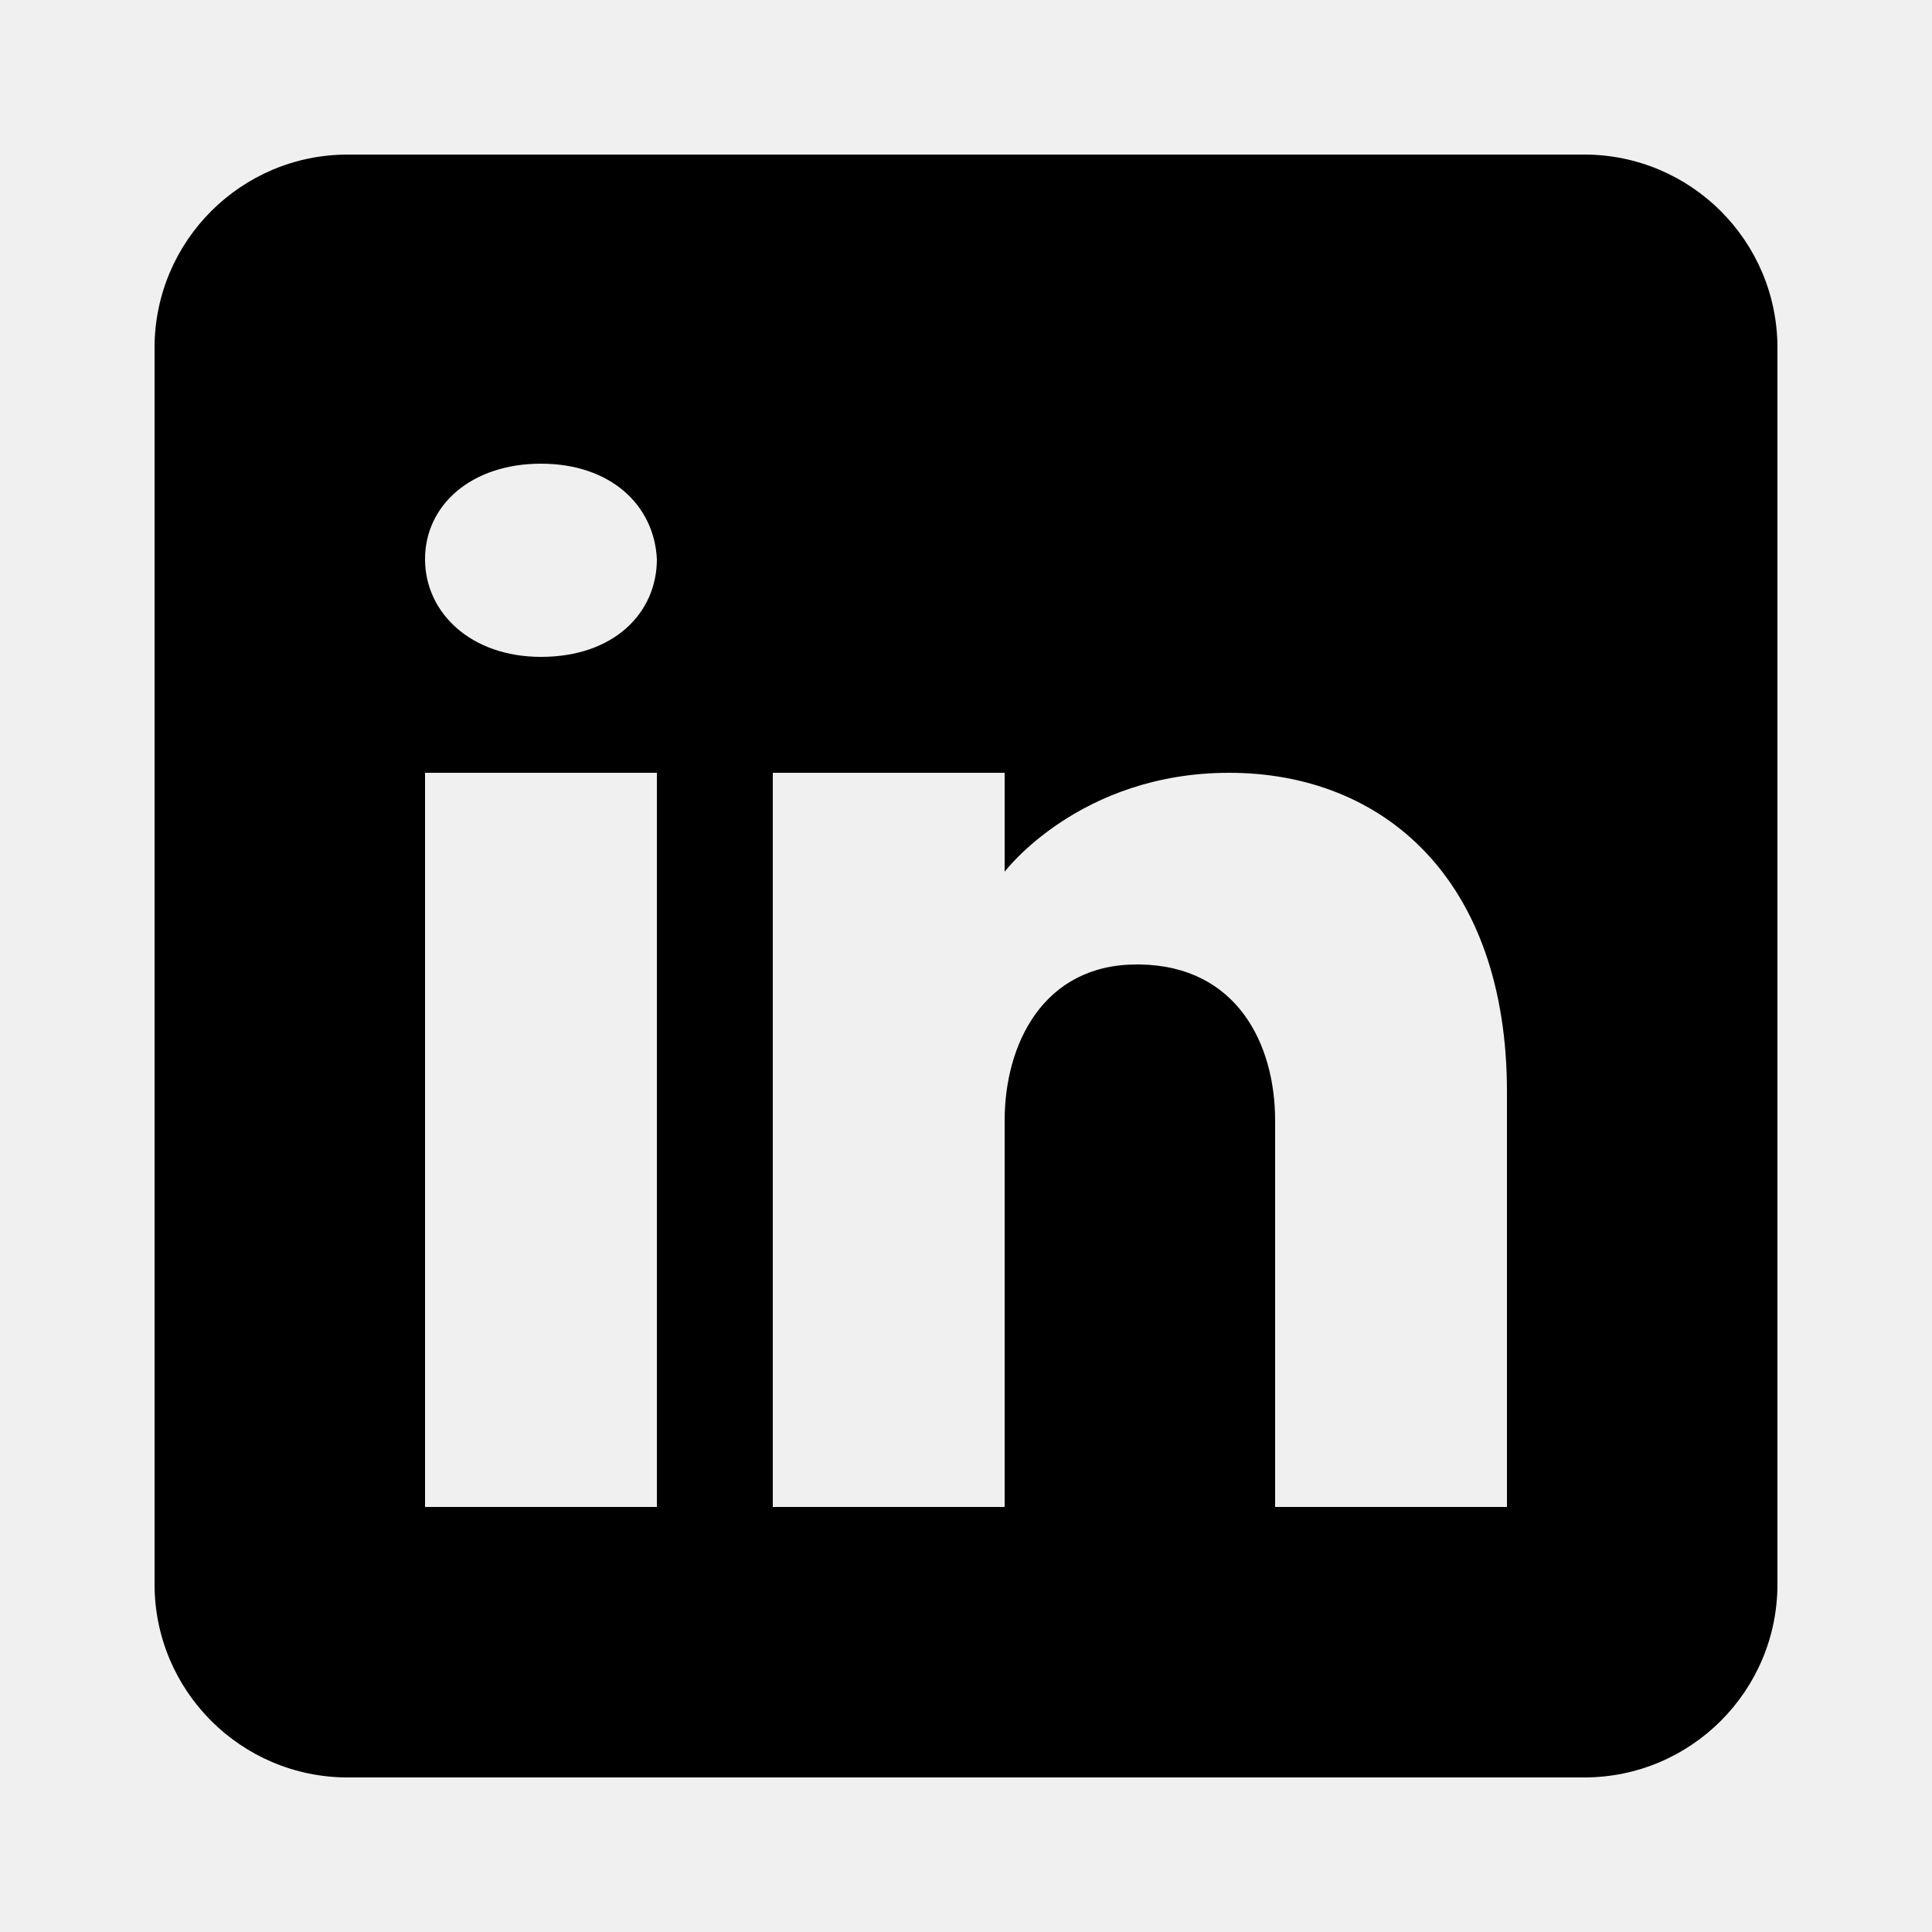
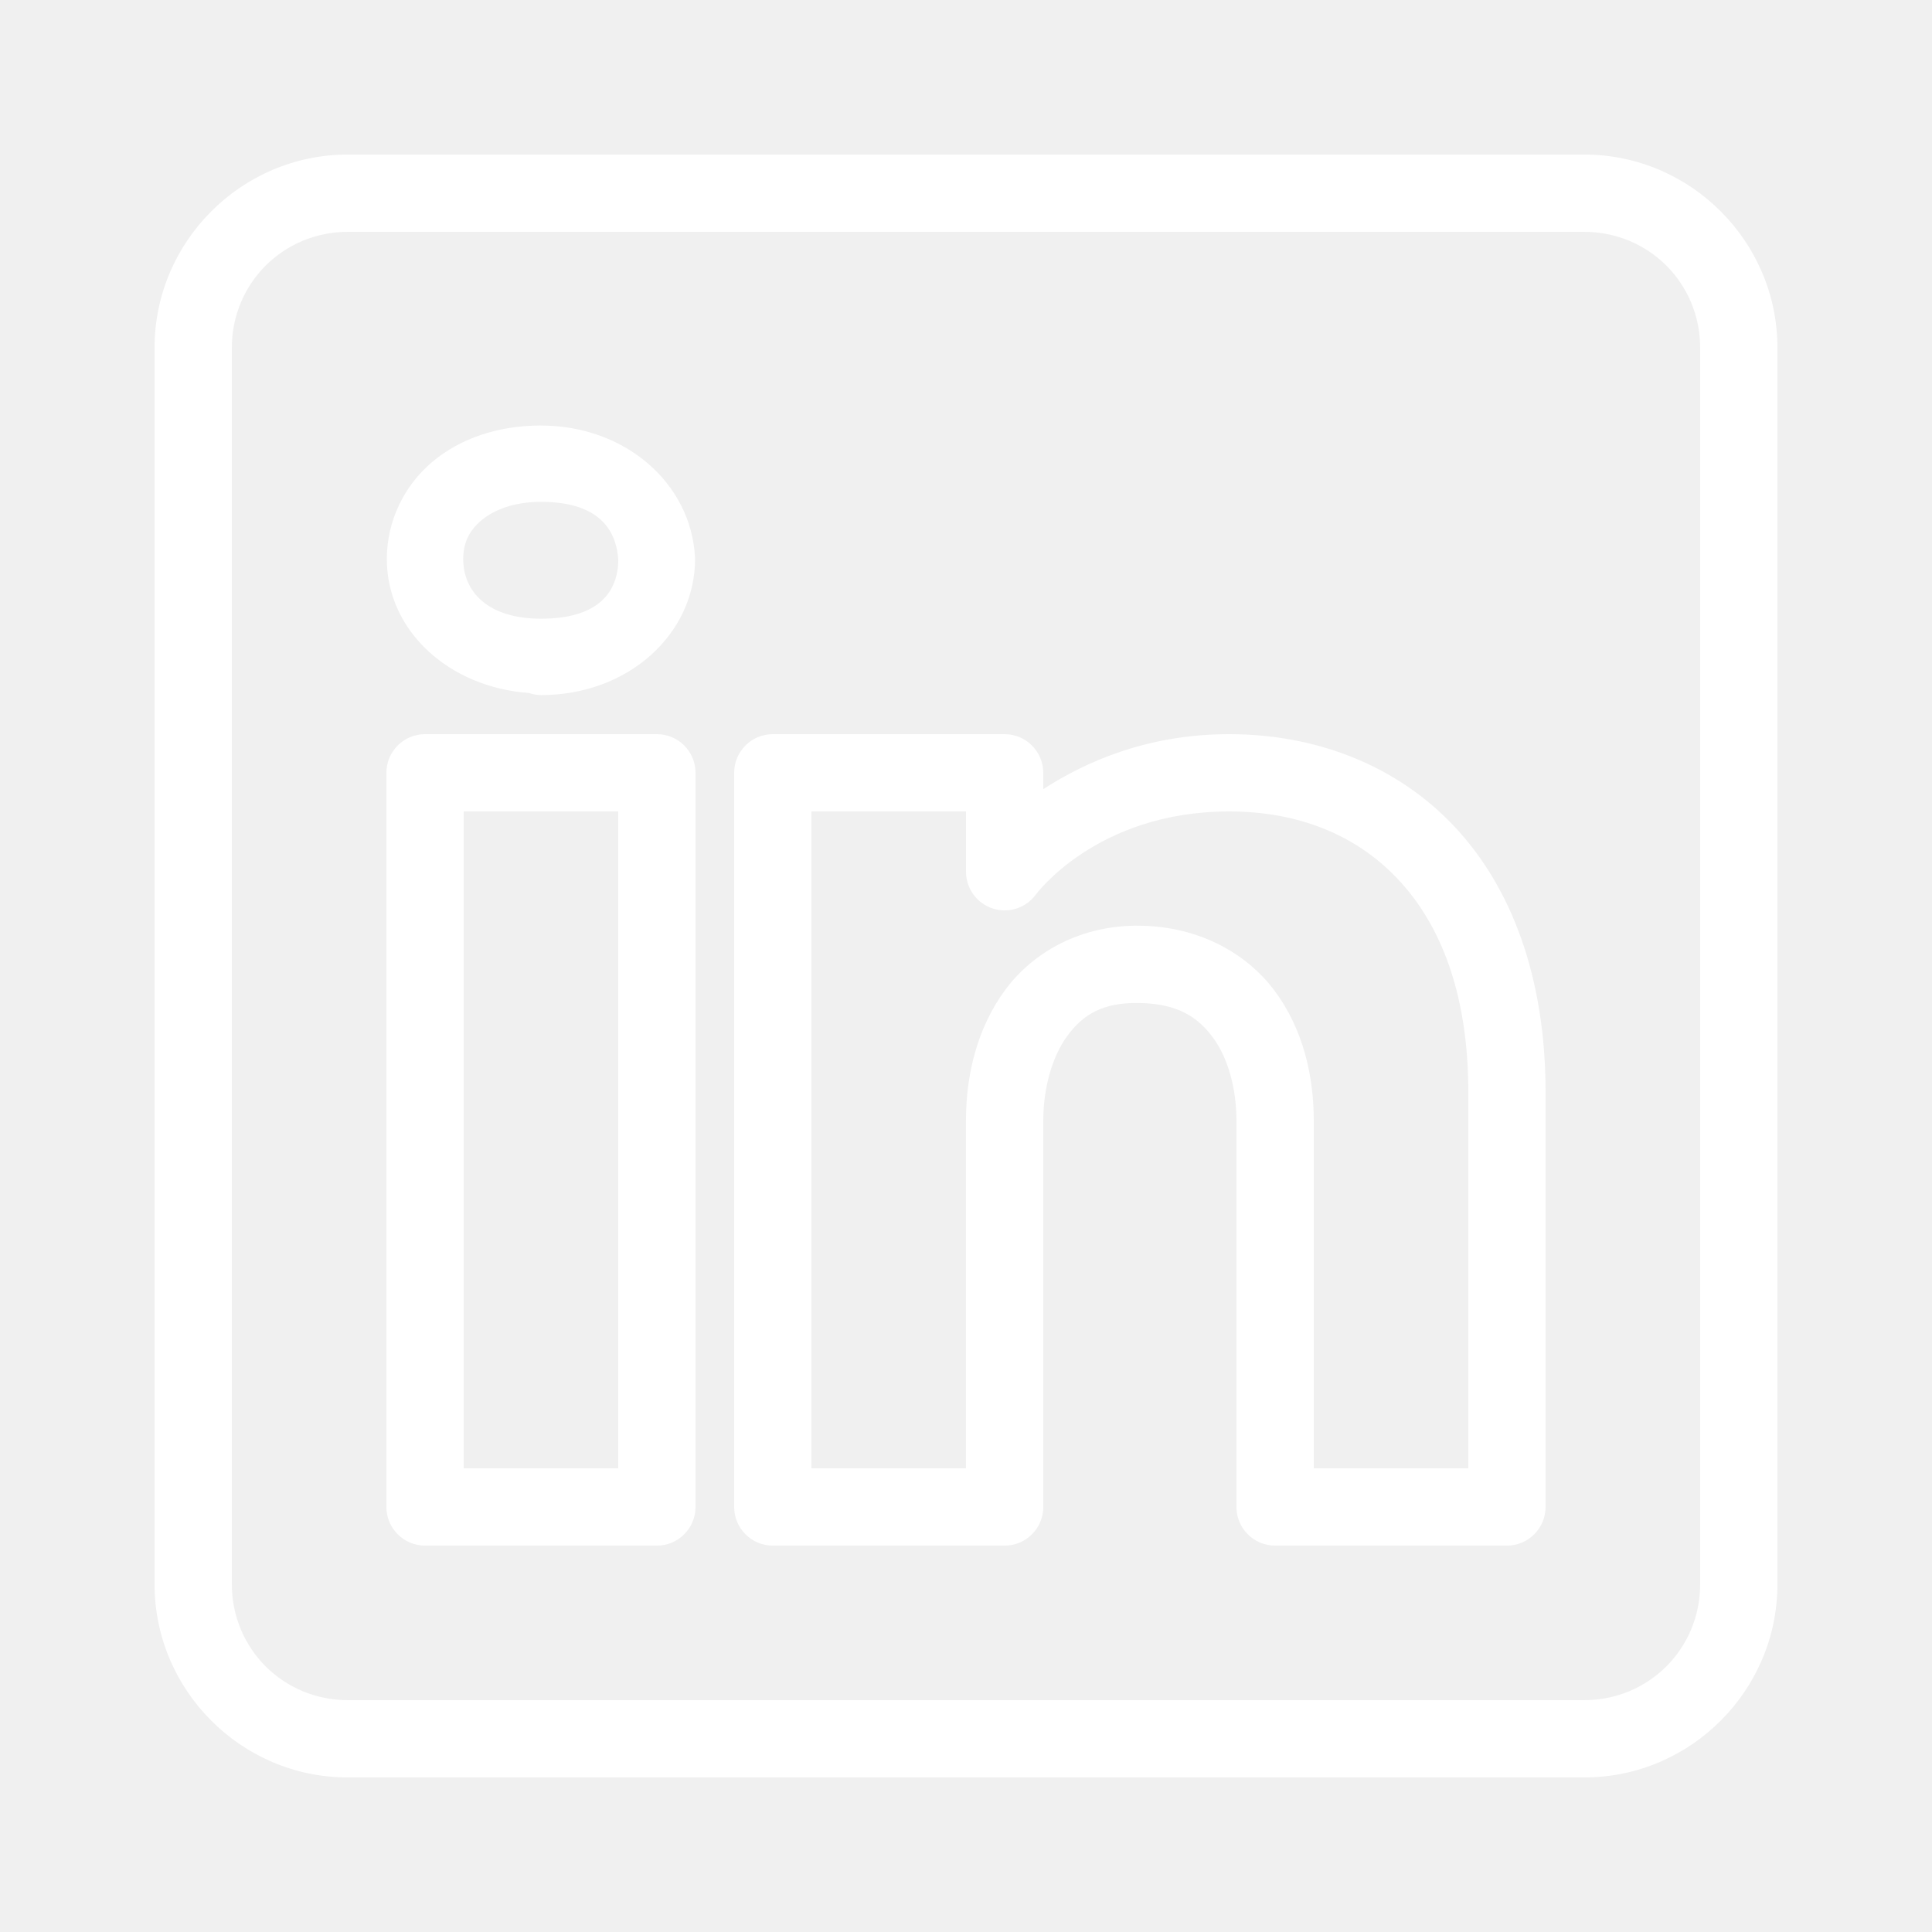
- <svg xmlns="http://www.w3.org/2000/svg" viewBox="0 0 50 50" width="50px" height="50px">
-   <path d="M41,4H9C6.24,4,4,6.24,4,9v32c0,2.76,2.24,5,5,5h32c2.76,0,5-2.24,5-5V9C46,6.24,43.76,4,41,4z M17,20v19h-6V20H17z M11,14.47c0-1.4,1.2-2.47,3-2.47s2.93,1.07,3,2.47c0,1.4-1.12,2.53-3,2.53C12.2,17,11,15.87,11,14.47z M39,39h-6c0,0,0-9.26,0-10 c0-2-1-4-3.5-4.04h-0.08C27,24.96,26,27.02,26,29c0,0.91,0,10,0,10h-6V20h6v2.56c0,0,1.93-2.56,5.81-2.56 c3.97,0,7.19,2.73,7.19,8.26V39z" />
+ <svg xmlns="http://www.w3.org/2000/svg" viewBox="0,0,256,256" width="50px" height="50px" fill-rule="nonzero">
+   <g fill="#ffffff" fill-rule="nonzero" stroke="none" stroke-width="1" stroke-linecap="butt" stroke-linejoin="miter" stroke-miterlimit="10" stroke-dasharray="" stroke-dashoffset="0" font-family="none" font-weight="none" font-size="none" text-anchor="none" style="mix-blend-mode: normal">
+     <g transform="scale(5.12,5.12)">
+       <path d="M9,4c-2.75,0 -5,2.25 -5,5v32c0,2.75 2.25,5 5,5h32c2.75,0 5,-2.25 5,-5v-32c0,-2.75 -2.25,-5 -5,-5zM9,6h32c1.668,0 3,1.332 3,3v32c0,1.668 -1.332,3 -3,3h-32c-1.668,0 -3,-1.332 -3,-3v-32c0,-1.668 1.332,-3 3,-3zM14,11.012c-1.095,0 -2.081,0.327 -2.811,0.941c-0.73,0.614 -1.178,1.531 -1.178,2.514c0,1.867 1.62,3.323 3.68,3.467c0.001,0.001 0.003,0.001 0.004,0.002c0.098,0.033 0.201,0.051 0.305,0.053c2.273,0 3.988,-1.592 3.988,-3.521c-0,-0.018 -0.001,-0.035 -0.002,-0.053c-0.102,-1.9 -1.796,-3.402 -3.986,-3.402zM14,12.988c1.392,0 1.942,0.622 2.002,1.504c-0.012,0.856 -0.542,1.52 -2.002,1.52c-1.385,0 -2.012,-0.709 -2.012,-1.545c0,-0.418 0.152,-0.733 0.473,-1.002c0.32,-0.269 0.834,-0.477 1.539,-0.477zM11,19c-0.552,0 -1,0.448 -1,1v19c0,0.552 0.448,1 1,1h6c0.552,-0 1,-0.448 1,-1v-5.865v-13.135c-0,-0.552 -0.448,-1 -1,-1zM20,19c-0.552,0 -1,0.448 -1,1v19c0,0.552 0.448,1 1,1h6c0.552,-0 1,-0.448 1,-1v-10c0,-0.83 0.226,-1.655 0.625,-2.195c0.399,-0.54 0.901,-0.865 1.857,-0.848c0.986,0.017 1.508,0.355 1.902,0.885c0.395,0.53 0.615,1.325 0.615,2.158v10c0,0.552 0.448,1 1,1h6c0.552,-0 1,-0.448 1,-1v-10.738c0,-2.962 -0.877,-5.307 -2.381,-6.895c-1.504,-1.587 -3.595,-2.367 -5.807,-2.367c-2.102,0 -3.702,0.705 -4.812,1.424v-0.424c-0,-0.552 -0.448,-1 -1,-1zM12,21h4v12.135v4.865h-4zM21,21h4v1.561c0,0.43 0.275,0.812 0.683,0.948c0.408,0.136 0.857,-0.003 1.116,-0.347c0,0 1.57,-2.162 5.014,-2.162c1.753,0 3.257,0.583 4.355,1.742c1.099,1.16 1.832,2.946 1.832,5.52v9.738h-4v-9c0,-1.167 -0.28,-2.373 -1.01,-3.354c-0.73,-0.981 -1.958,-1.663 -3.473,-1.689c-1.522,-0.027 -2.77,0.67 -3.502,1.662c-0.732,0.992 -1.016,2.211 -1.016,3.381v9h-4z" />
+     </g>
+   </g>
</svg>
